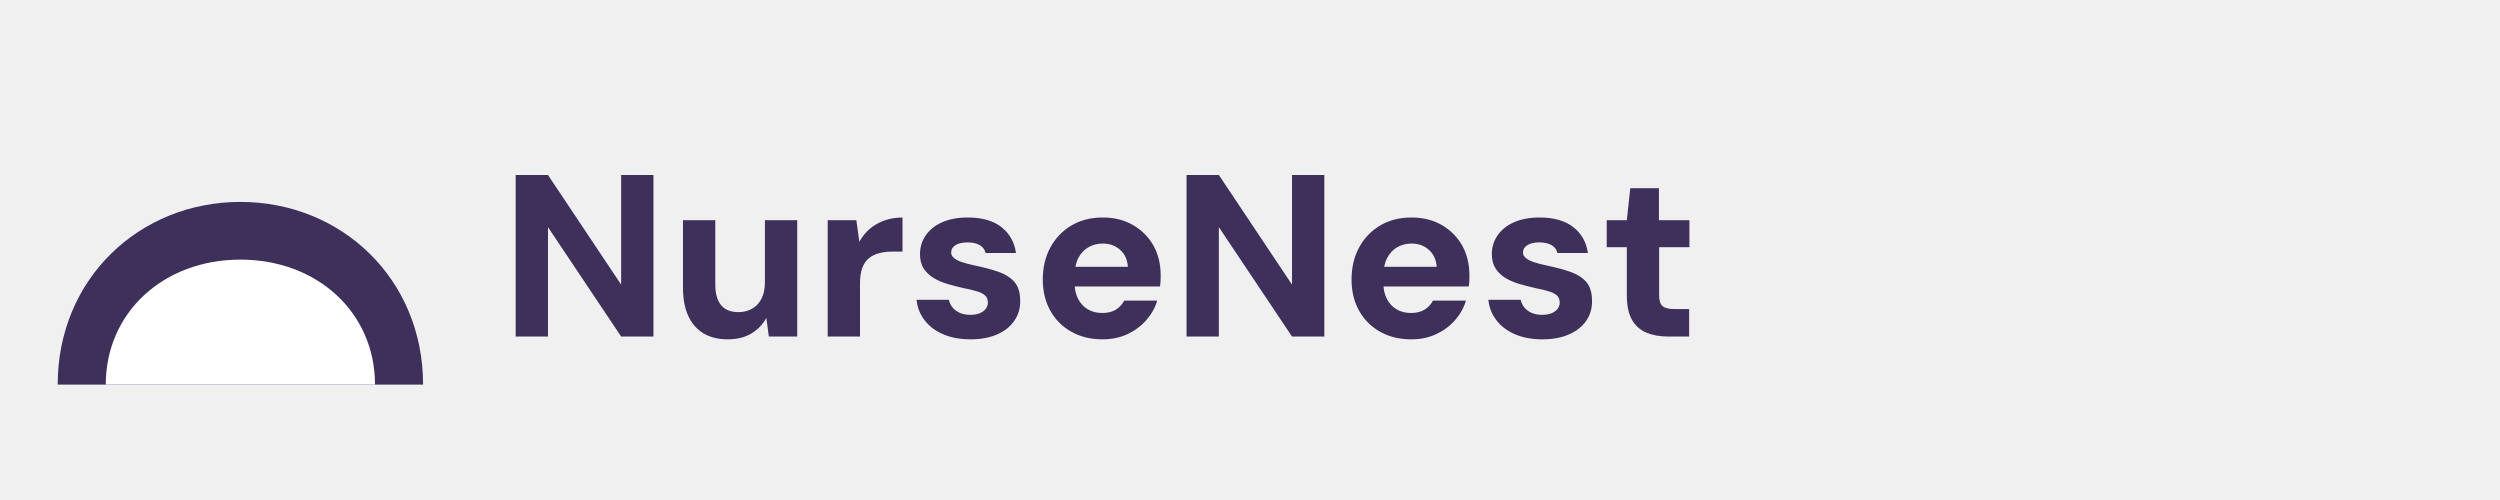
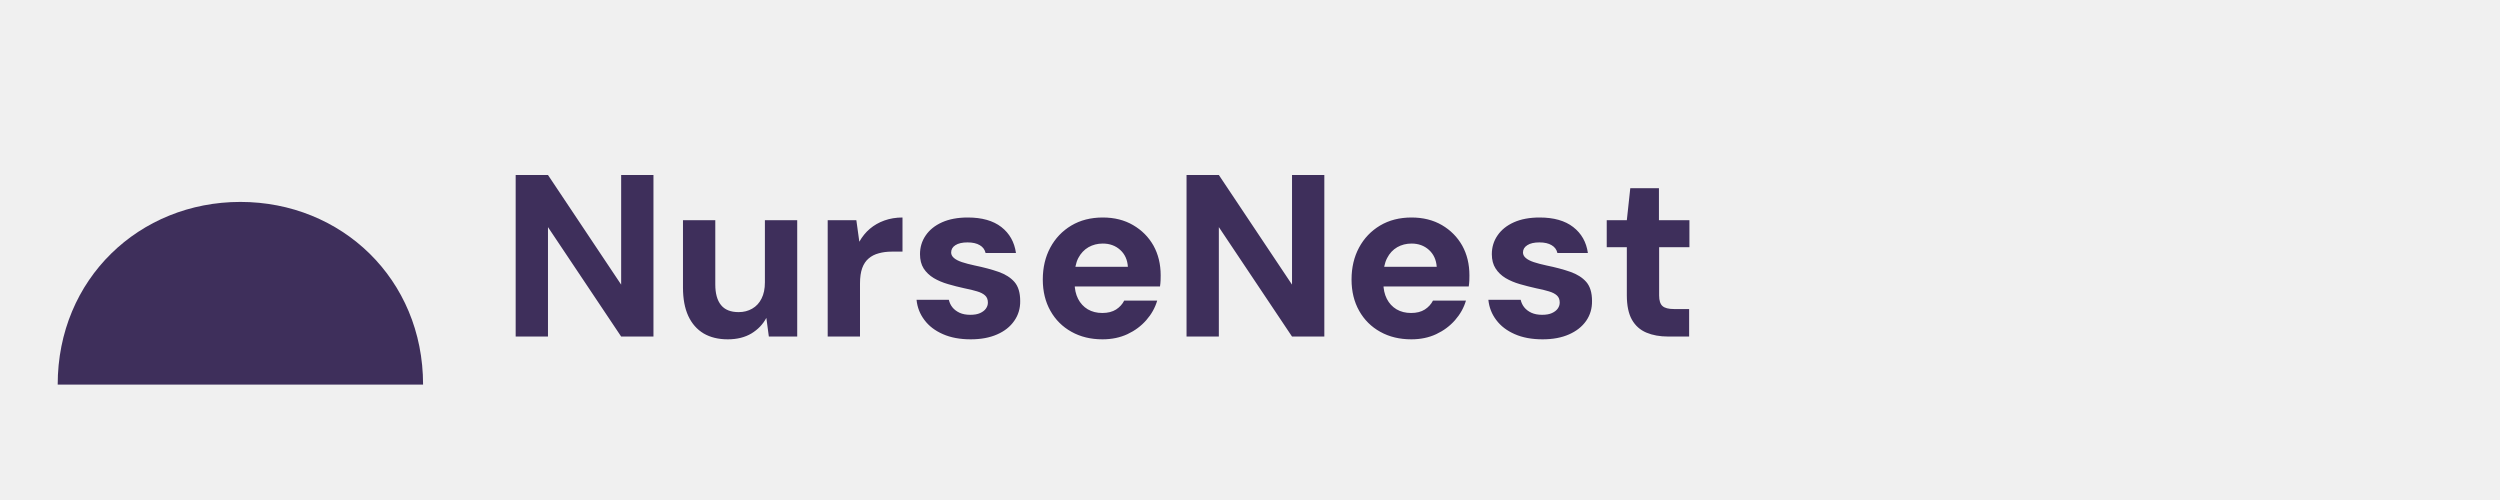
<svg xmlns="http://www.w3.org/2000/svg" viewBox="0 0 260 52" role="img" aria-label="NurseNest">
  <g id="logo-root">
    <g id="leaf-shape">
      <path id="leaf-outer" d="M6 40 C6 29 14.5 21 25 21 S44 29 44 40 Z" fill="#3E2F5B" />
-       <path id="leaf-vein" d="M11 40 C11 32.5 17 27 25 27 S39 32.5 39 40 Z" fill="#FFFFFF" />
+       <path id="leaf-vein" d="M11 40 C11 32.5 17 27 25 27 S39 32.5 39 40 Z" fill="none" />
    </g>
    <path id="wordmark" d="M56.99 35L53.63 35L53.63 18.20L56.99 18.20L64.60 29.60L64.60 29.60L64.60 18.20L67.96 18.20L67.96 35L64.60 35L56.99 23.62L56.99 23.62L56.99 35ZM75.69 35.29L75.69 35.29Q74.22 35.29 73.18 34.68Q72.14 34.06 71.58 32.86Q71.03 31.66 71.03 29.91L71.03 29.91L71.03 22.90L74.39 22.90L74.39 29.58Q74.39 30.99 74.98 31.72Q75.57 32.46 76.82 32.46L76.82 32.46Q77.61 32.46 78.23 32.10Q78.86 31.74 79.20 31.05Q79.55 30.37 79.55 29.36L79.55 29.36L79.55 22.90L82.91 22.90L82.91 35L79.96 35L79.70 33.06L79.70 33.06Q79.17 34.06 78.15 34.68Q77.13 35.29 75.69 35.29ZM89.44 35L86.08 35L86.08 22.90L89.06 22.90L89.37 25.14L89.37 25.14Q89.82 24.34 90.47 23.79Q91.12 23.24 91.98 22.93Q92.85 22.62 93.86 22.62L93.86 22.62L93.86 26.17L92.73 26.17Q92.01 26.17 91.40 26.34Q90.78 26.50 90.34 26.88Q89.90 27.25 89.67 27.88Q89.44 28.52 89.44 29.48L89.44 29.48L89.44 35ZM100.96 35.29L100.96 35.29Q99.28 35.29 98.06 34.75Q96.83 34.21 96.14 33.28Q95.44 32.36 95.32 31.18L95.32 31.18L98.68 31.18Q98.78 31.62 99.05 31.96Q99.33 32.31 99.80 32.53Q100.26 32.74 100.91 32.74L100.91 32.74Q101.54 32.74 101.93 32.56Q102.33 32.38 102.53 32.10Q102.74 31.81 102.74 31.47L102.74 31.47Q102.74 30.99 102.45 30.73Q102.16 30.46 101.61 30.30Q101.06 30.13 100.29 29.98L100.29 29.98Q99.42 29.79 98.60 29.55Q97.77 29.31 97.11 28.92Q96.45 28.52 96.06 27.92Q95.68 27.32 95.68 26.43L95.68 26.43Q95.68 25.35 96.27 24.49Q96.86 23.62 97.97 23.12Q99.09 22.62 100.65 22.62L100.65 22.62Q102.86 22.62 104.14 23.61Q105.42 24.61 105.66 26.31L105.66 26.31L102.50 26.31Q102.38 25.78 101.90 25.50Q101.42 25.21 100.62 25.21L100.62 25.21Q99.81 25.21 99.36 25.50Q98.92 25.78 98.92 26.26L98.92 26.26Q98.92 26.58 99.21 26.83Q99.50 27.08 100.04 27.26Q100.58 27.44 101.37 27.61L101.37 27.61Q102.78 27.90 103.84 28.27Q104.90 28.64 105.50 29.32Q106.10 30.01 106.10 31.30L106.10 31.30Q106.12 32.46 105.48 33.37Q104.85 34.28 103.70 34.78Q102.54 35.29 100.96 35.29ZM114.66 35.29L114.66 35.29Q112.84 35.29 111.44 34.51Q110.03 33.73 109.24 32.32Q108.45 30.92 108.45 29.07L108.45 29.07Q108.45 27.20 109.23 25.75Q110.01 24.30 111.41 23.46Q112.82 22.62 114.69 22.62L114.69 22.62Q116.49 22.62 117.84 23.41Q119.20 24.20 119.96 25.54Q120.71 26.89 120.71 28.64L120.71 28.64Q120.71 28.88 120.70 29.17Q120.69 29.46 120.64 29.79L120.64 29.79L110.85 29.79L110.85 27.75L117.30 27.75Q117.23 26.65 116.50 25.99Q115.77 25.33 114.69 25.33L114.69 25.33Q113.87 25.33 113.20 25.71Q112.53 26.10 112.14 26.84Q111.76 27.58 111.76 28.74L111.76 28.74L111.76 29.43Q111.76 30.37 112.12 31.08Q112.48 31.78 113.13 32.17Q113.78 32.55 114.64 32.55L114.64 32.55Q115.50 32.55 116.07 32.19Q116.63 31.83 116.92 31.26L116.92 31.26L120.35 31.26Q120.02 32.38 119.21 33.30Q118.41 34.21 117.26 34.75Q116.10 35.29 114.66 35.29ZM126.76 35L123.40 35L123.40 18.20L126.76 18.20L134.37 29.60L134.37 29.60L134.37 18.20L137.73 18.20L137.73 35L134.37 35L126.76 23.62L126.76 23.62L126.76 35ZM146.78 35.29L146.78 35.29Q144.95 35.29 143.55 34.51Q142.14 33.73 141.35 32.32Q140.56 30.92 140.56 29.07L140.56 29.07Q140.56 27.20 141.34 25.75Q142.12 24.30 143.52 23.46Q144.93 22.62 146.80 22.62L146.80 22.62Q148.60 22.62 149.96 23.41Q151.31 24.20 152.07 25.54Q152.82 26.89 152.82 28.64L152.82 28.64Q152.82 28.88 152.81 29.17Q152.80 29.46 152.75 29.79L152.75 29.79L142.96 29.79L142.96 27.75L149.42 27.75Q149.34 26.65 148.61 25.99Q147.88 25.33 146.80 25.33L146.80 25.33Q145.98 25.33 145.31 25.71Q144.64 26.10 144.26 26.84Q143.87 27.58 143.87 28.74L143.87 28.74L143.87 29.43Q143.87 30.37 144.23 31.08Q144.59 31.78 145.24 32.17Q145.89 32.55 146.75 32.55L146.75 32.55Q147.62 32.55 148.18 32.19Q148.74 31.83 149.03 31.26L149.03 31.26L152.46 31.26Q152.13 32.38 151.32 33.30Q150.52 34.21 149.37 34.75Q148.22 35.29 146.78 35.29ZM160.43 35.29L160.43 35.29Q158.75 35.29 157.53 34.75Q156.30 34.21 155.61 33.28Q154.91 32.36 154.79 31.18L154.79 31.18L158.15 31.18Q158.25 31.62 158.52 31.96Q158.80 32.31 159.27 32.53Q159.74 32.74 160.38 32.74L160.38 32.74Q161.01 32.74 161.40 32.56Q161.80 32.38 162.00 32.10Q162.21 31.81 162.21 31.47L162.21 31.47Q162.21 30.99 161.92 30.73Q161.63 30.46 161.08 30.30Q160.53 30.13 159.76 29.98L159.76 29.98Q158.90 29.79 158.07 29.55Q157.24 29.31 156.58 28.92Q155.92 28.52 155.54 27.92Q155.15 27.32 155.15 26.43L155.15 26.43Q155.15 25.35 155.74 24.49Q156.33 23.62 157.44 23.12Q158.56 22.62 160.12 22.62L160.12 22.62Q162.33 22.62 163.61 23.61Q164.90 24.61 165.14 26.31L165.14 26.31L161.97 26.31Q161.85 25.78 161.37 25.50Q160.89 25.21 160.10 25.21L160.10 25.21Q159.28 25.21 158.84 25.50Q158.39 25.78 158.39 26.26L158.39 26.26Q158.39 26.58 158.68 26.83Q158.97 27.08 159.51 27.26Q160.05 27.44 160.84 27.61L160.84 27.61Q162.26 27.90 163.31 28.27Q164.37 28.64 164.97 29.32Q165.57 30.01 165.57 31.30L165.57 31.30Q165.59 32.46 164.96 33.37Q164.32 34.28 163.17 34.78Q162.02 35.29 160.43 35.29ZM175.67 35L173.49 35Q172.19 35 171.22 34.59Q170.25 34.18 169.72 33.25Q169.19 32.31 169.19 30.70L169.19 30.70L169.19 25.71L167.10 25.71L167.10 22.90L169.19 22.90L169.55 19.57L172.53 19.57L172.53 22.90L175.70 22.90L175.70 25.71L172.55 25.71L172.55 30.73Q172.55 31.52 172.90 31.83Q173.25 32.14 174.09 32.14L174.09 32.14L175.67 32.14L175.67 35Z" fill="#3E2F5B" />
  </g>
</svg>
